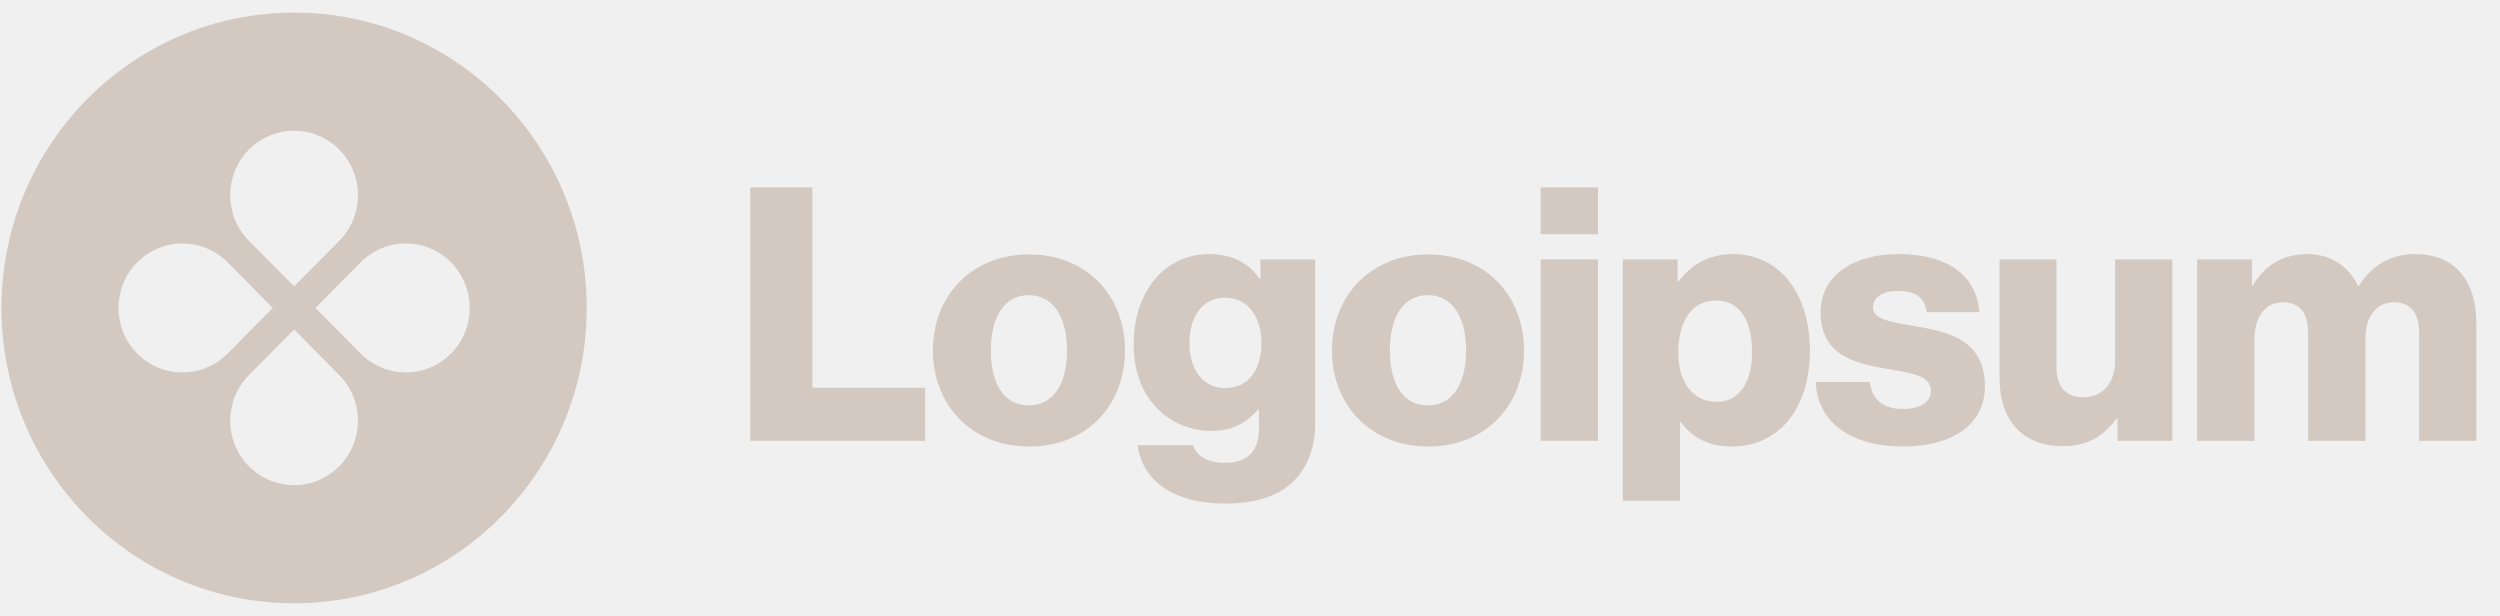
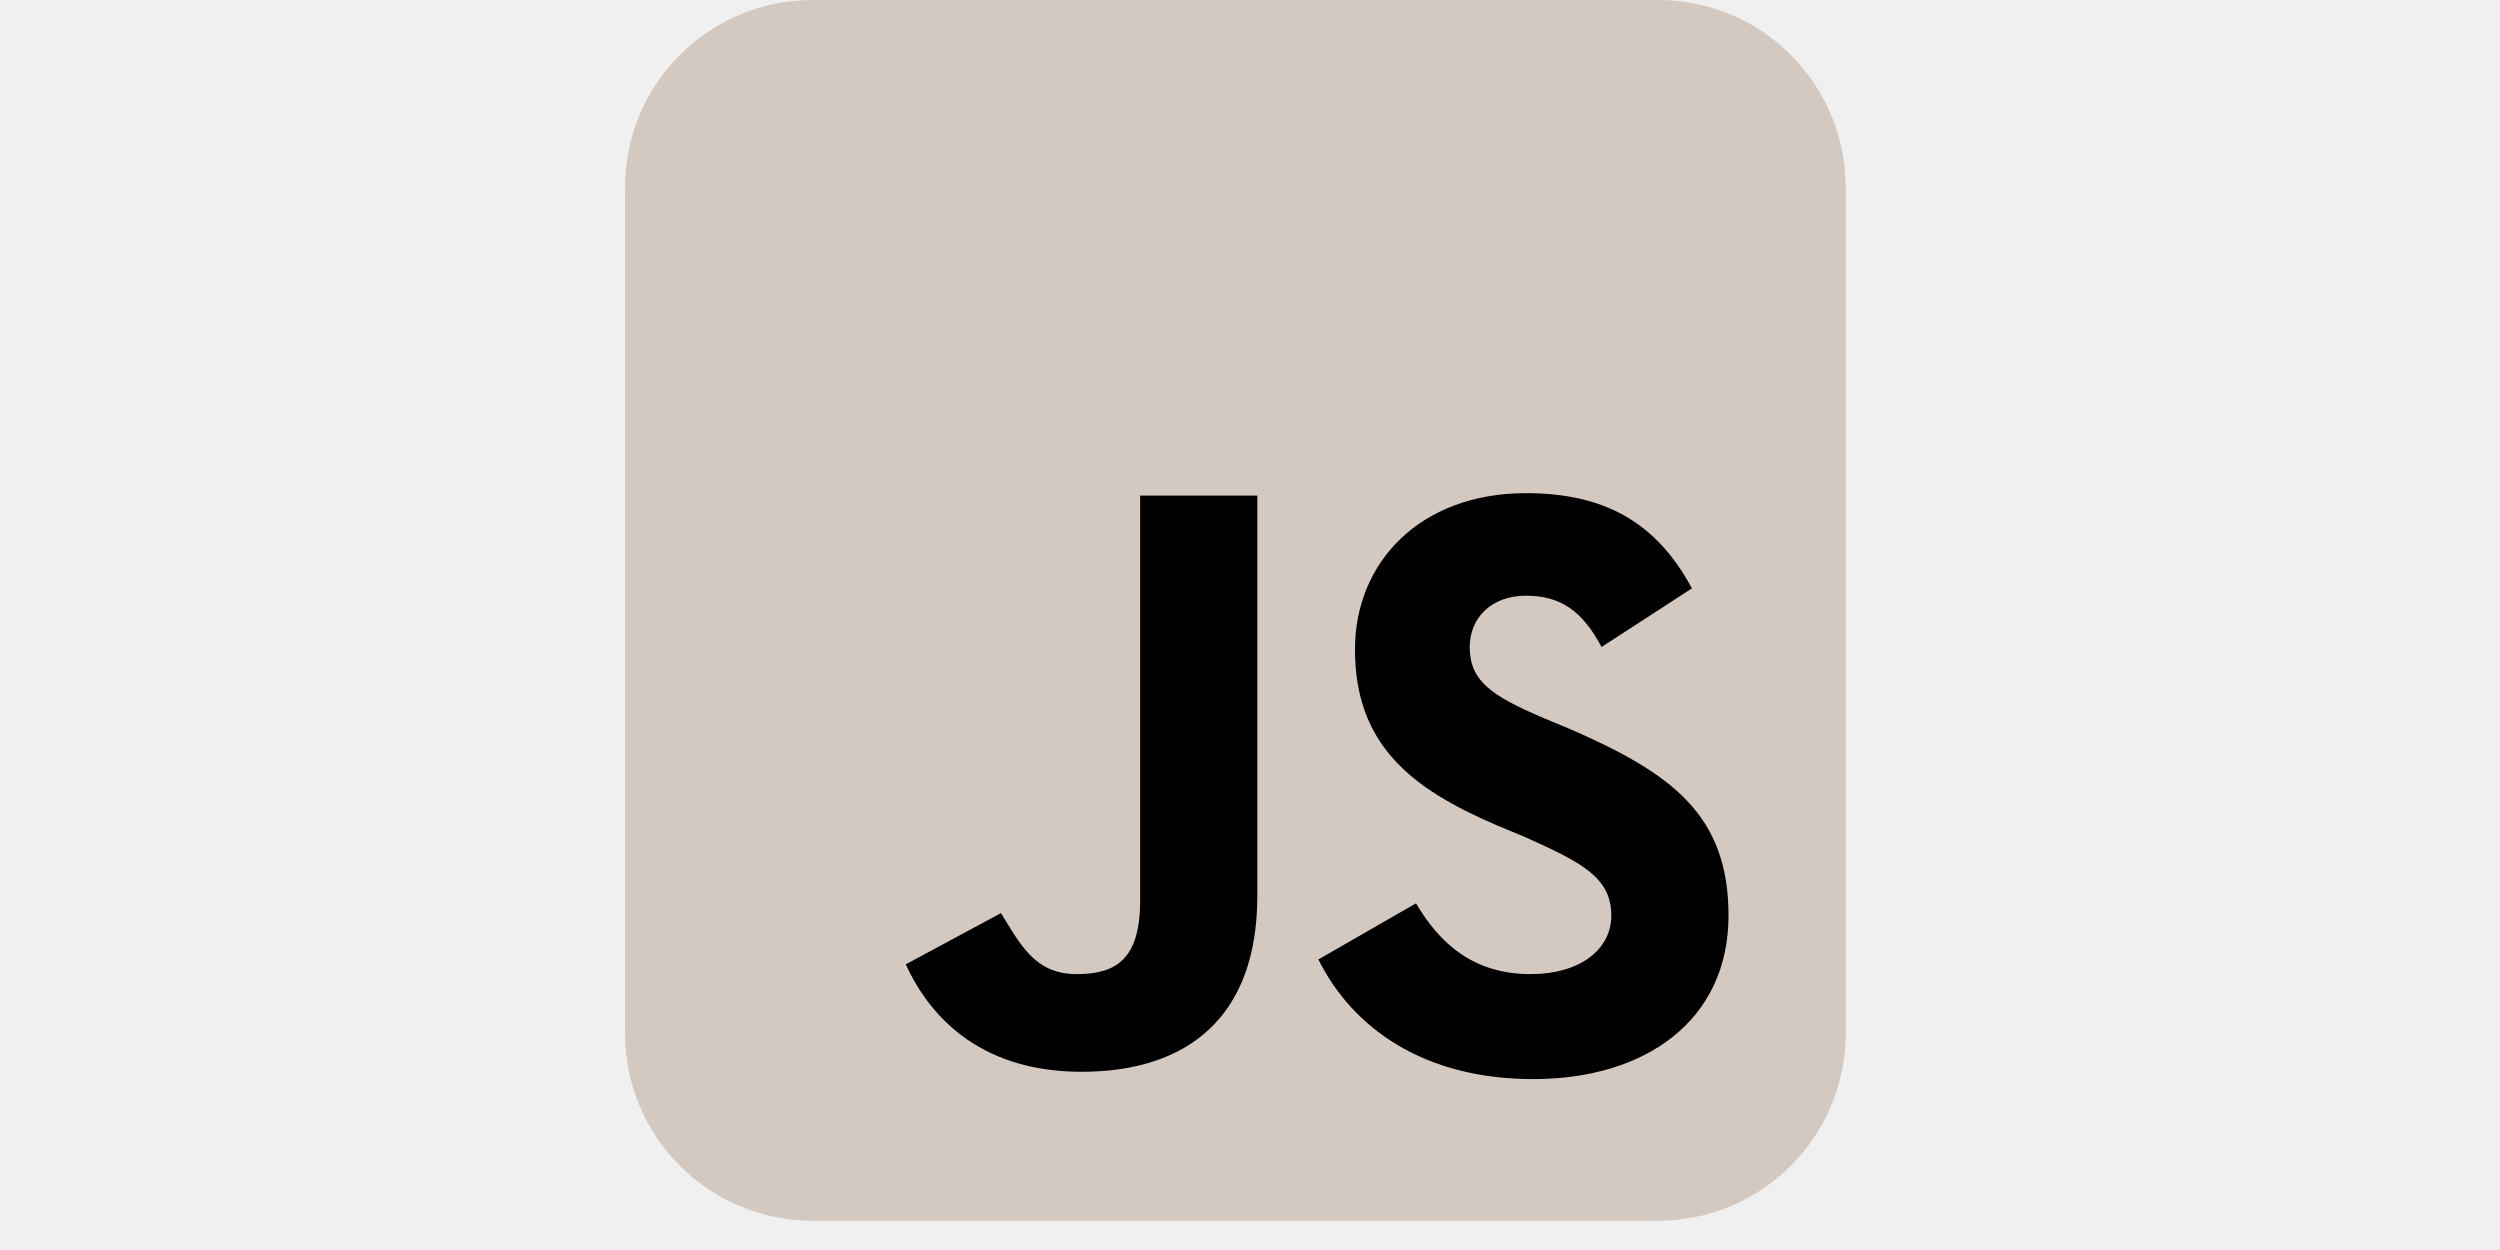
- <svg xmlns="http://www.w3.org/2000/svg" width="138" height="34" viewBox="0 0 138 34" fill="none">
-   <g clip-path="url(#clip0_39_143)">
-     <path d="M41.415 24.335H51.068V21.4H44.846V10.346H41.415V24.335Z" fill="#D3C9C1" />
-     <path d="M56.787 22.379C55.41 22.379 54.693 21.166 54.693 19.346C54.693 17.527 55.41 16.294 56.787 16.294C58.163 16.294 58.9 17.527 58.9 19.346C58.9 21.166 58.163 22.379 56.787 22.379ZM56.806 24.648C60.005 24.648 62.098 22.359 62.098 19.346C62.098 16.333 60.005 14.044 56.806 14.044C53.627 14.044 51.495 16.333 51.495 19.346C51.495 22.359 53.627 24.648 56.806 24.648Z" fill="#D3C9C1" />
-     <path d="M67.635 27.798C69.108 27.798 70.407 27.465 71.279 26.683C72.074 25.959 72.597 24.863 72.597 23.357V14.318H69.574V15.394H69.535C68.953 14.553 68.062 14.025 66.744 14.025C64.282 14.025 62.576 16.099 62.576 19.033C62.576 22.105 64.65 23.787 66.879 23.787C68.081 23.787 68.837 23.298 69.419 22.633H69.496V23.631C69.496 24.844 68.934 25.548 67.597 25.548C66.55 25.548 66.026 25.098 65.852 24.57H62.789C63.099 26.663 64.902 27.798 67.635 27.798ZM67.616 21.42C66.433 21.42 65.658 20.442 65.658 18.935C65.658 17.409 66.433 16.431 67.616 16.431C68.934 16.431 69.632 17.566 69.632 18.916C69.632 20.324 68.992 21.42 67.616 21.42Z" fill="#D3C9C1" />
-     <path d="M78.816 22.379C77.439 22.379 76.722 21.166 76.722 19.346C76.722 17.527 77.439 16.294 78.816 16.294C80.192 16.294 80.928 17.527 80.928 19.346C80.928 21.166 80.192 22.379 78.816 22.379ZM78.835 24.648C82.033 24.648 84.126 22.359 84.126 19.346C84.126 16.333 82.033 14.044 78.835 14.044C75.656 14.044 73.524 16.333 73.524 19.346C73.524 22.359 75.656 24.648 78.835 24.648Z" fill="#D3C9C1" />
-     <path d="M85.047 24.335H88.207V14.318H85.047V24.335ZM85.047 12.929H88.207V10.346H85.047V12.929Z" fill="#D3C9C1" />
-     <path d="M89.579 27.641H92.738V23.298H92.777C93.397 24.139 94.308 24.648 95.588 24.648C98.185 24.648 99.91 22.574 99.91 19.326C99.91 16.314 98.301 14.024 95.665 14.024C94.308 14.024 93.339 14.631 92.661 15.531H92.603V14.318H89.579V27.641ZM94.774 22.183C93.417 22.183 92.641 21.068 92.641 19.444C92.641 17.82 93.339 16.587 94.715 16.587C96.072 16.587 96.712 17.722 96.712 19.444C96.712 21.146 95.975 22.183 94.774 22.183Z" fill="#D3C9C1" />
-     <path d="M105.054 24.648C107.651 24.648 109.57 23.513 109.57 21.322C109.57 18.759 107.516 18.309 105.771 18.016C104.511 17.781 103.387 17.683 103.387 16.979C103.387 16.353 103.988 16.059 104.763 16.059C105.635 16.059 106.236 16.333 106.353 17.233H109.26C109.105 15.257 107.593 14.024 104.782 14.024C102.437 14.024 100.499 15.12 100.499 17.233C100.499 19.581 102.34 20.05 104.065 20.344C105.383 20.579 106.585 20.676 106.585 21.576C106.585 22.222 105.984 22.574 105.034 22.574C103.988 22.574 103.329 22.085 103.212 21.087H100.227C100.324 23.298 102.146 24.648 105.054 24.648Z" fill="#D3C9C1" />
-     <path d="M113.864 24.628C115.241 24.628 116.113 24.081 116.83 23.102H116.888V24.335H119.912V14.318H116.753V19.913C116.753 21.107 116.093 21.928 115.008 21.928C114 21.928 113.515 21.322 113.515 20.226V14.318H110.375V20.892C110.375 23.122 111.577 24.628 113.864 24.628Z" fill="#D3C9C1" />
-     <path d="M121.284 24.335H124.444V18.72C124.444 17.527 125.025 16.685 126.014 16.685C126.964 16.685 127.409 17.311 127.409 18.387V24.335H130.569V18.72C130.569 17.527 131.131 16.685 132.139 16.685C133.089 16.685 133.535 17.311 133.535 18.387V24.335H136.694V17.82C136.694 15.57 135.57 14.025 133.321 14.025C132.042 14.025 130.976 14.572 130.201 15.785H130.162C129.658 14.709 128.669 14.025 127.371 14.025C125.936 14.025 124.986 14.709 124.366 15.746H124.308V14.318H121.284V24.335Z" fill="#D3C9C1" />
-     <path fill-rule="evenodd" clip-rule="evenodd" d="M16.235 33.302C25.156 33.302 32.388 26.003 32.388 16.998C32.388 7.994 25.156 0.695 16.235 0.695C7.313 0.695 0.081 7.994 0.081 16.998C0.081 26.003 7.313 33.302 16.235 33.302ZM18.728 13.291C20.105 11.902 20.105 9.648 18.728 8.259C17.351 6.869 15.118 6.869 13.741 8.259C12.364 9.648 12.364 11.902 13.741 13.291L16.235 15.808L18.728 13.291ZM19.907 19.515C21.284 20.905 23.517 20.905 24.894 19.515C26.271 18.125 26.271 15.872 24.894 14.482C23.517 13.092 21.284 13.092 19.907 14.482L17.414 16.998L19.907 19.515ZM18.728 25.738C20.105 24.348 20.105 22.095 18.728 20.705L16.235 18.189L13.741 20.705C12.364 22.095 12.364 24.348 13.741 25.738C15.118 27.128 17.351 27.128 18.728 25.738ZM7.575 19.515C6.198 18.125 6.198 15.872 7.575 14.482C8.952 13.092 11.185 13.092 12.562 14.482L15.055 16.998L12.562 19.515C11.185 20.905 8.952 20.905 7.575 19.515Z" fill="#D3C9C1" />
-   </g>
-   <defs>
-     <clipPath id="clip0_39_143">
-       <rect width="137.303" height="33.422" fill="white" transform="translate(0 0.431274)" />
-     </clipPath>
-   </defs>
+ <svg xmlns="http://www.w3.org/2000/svg" width="200" height="100" aria-label="JavaScript" role="img" viewBox="0 0 512 512">
+   <rect width="500" height="500" rx="15%" fill="#D3C9C1" />
+   <path d="M324 370c10 17 24 29 47 29c20 0 33-10 33-24c0-16-13-22-35-32l   -12-5c-35-15-58-33-58-72c0-36 27-64 70-64c31 0 53 11 68 39l-37 24c-8-15   -17-21-31-21c-14 0-23 9-23 21c0 14 9 20 30 29l12 5c41 18 64 35 64    76c0 43-34 67-80 67c-45 0-74-21-88-49zm-170 4c8 13 14 25 31    25c16 0 26-6 26-30V203h48v164c0 50-29 72-72 72c-39 0-61-20-72-44z" />
</svg>
